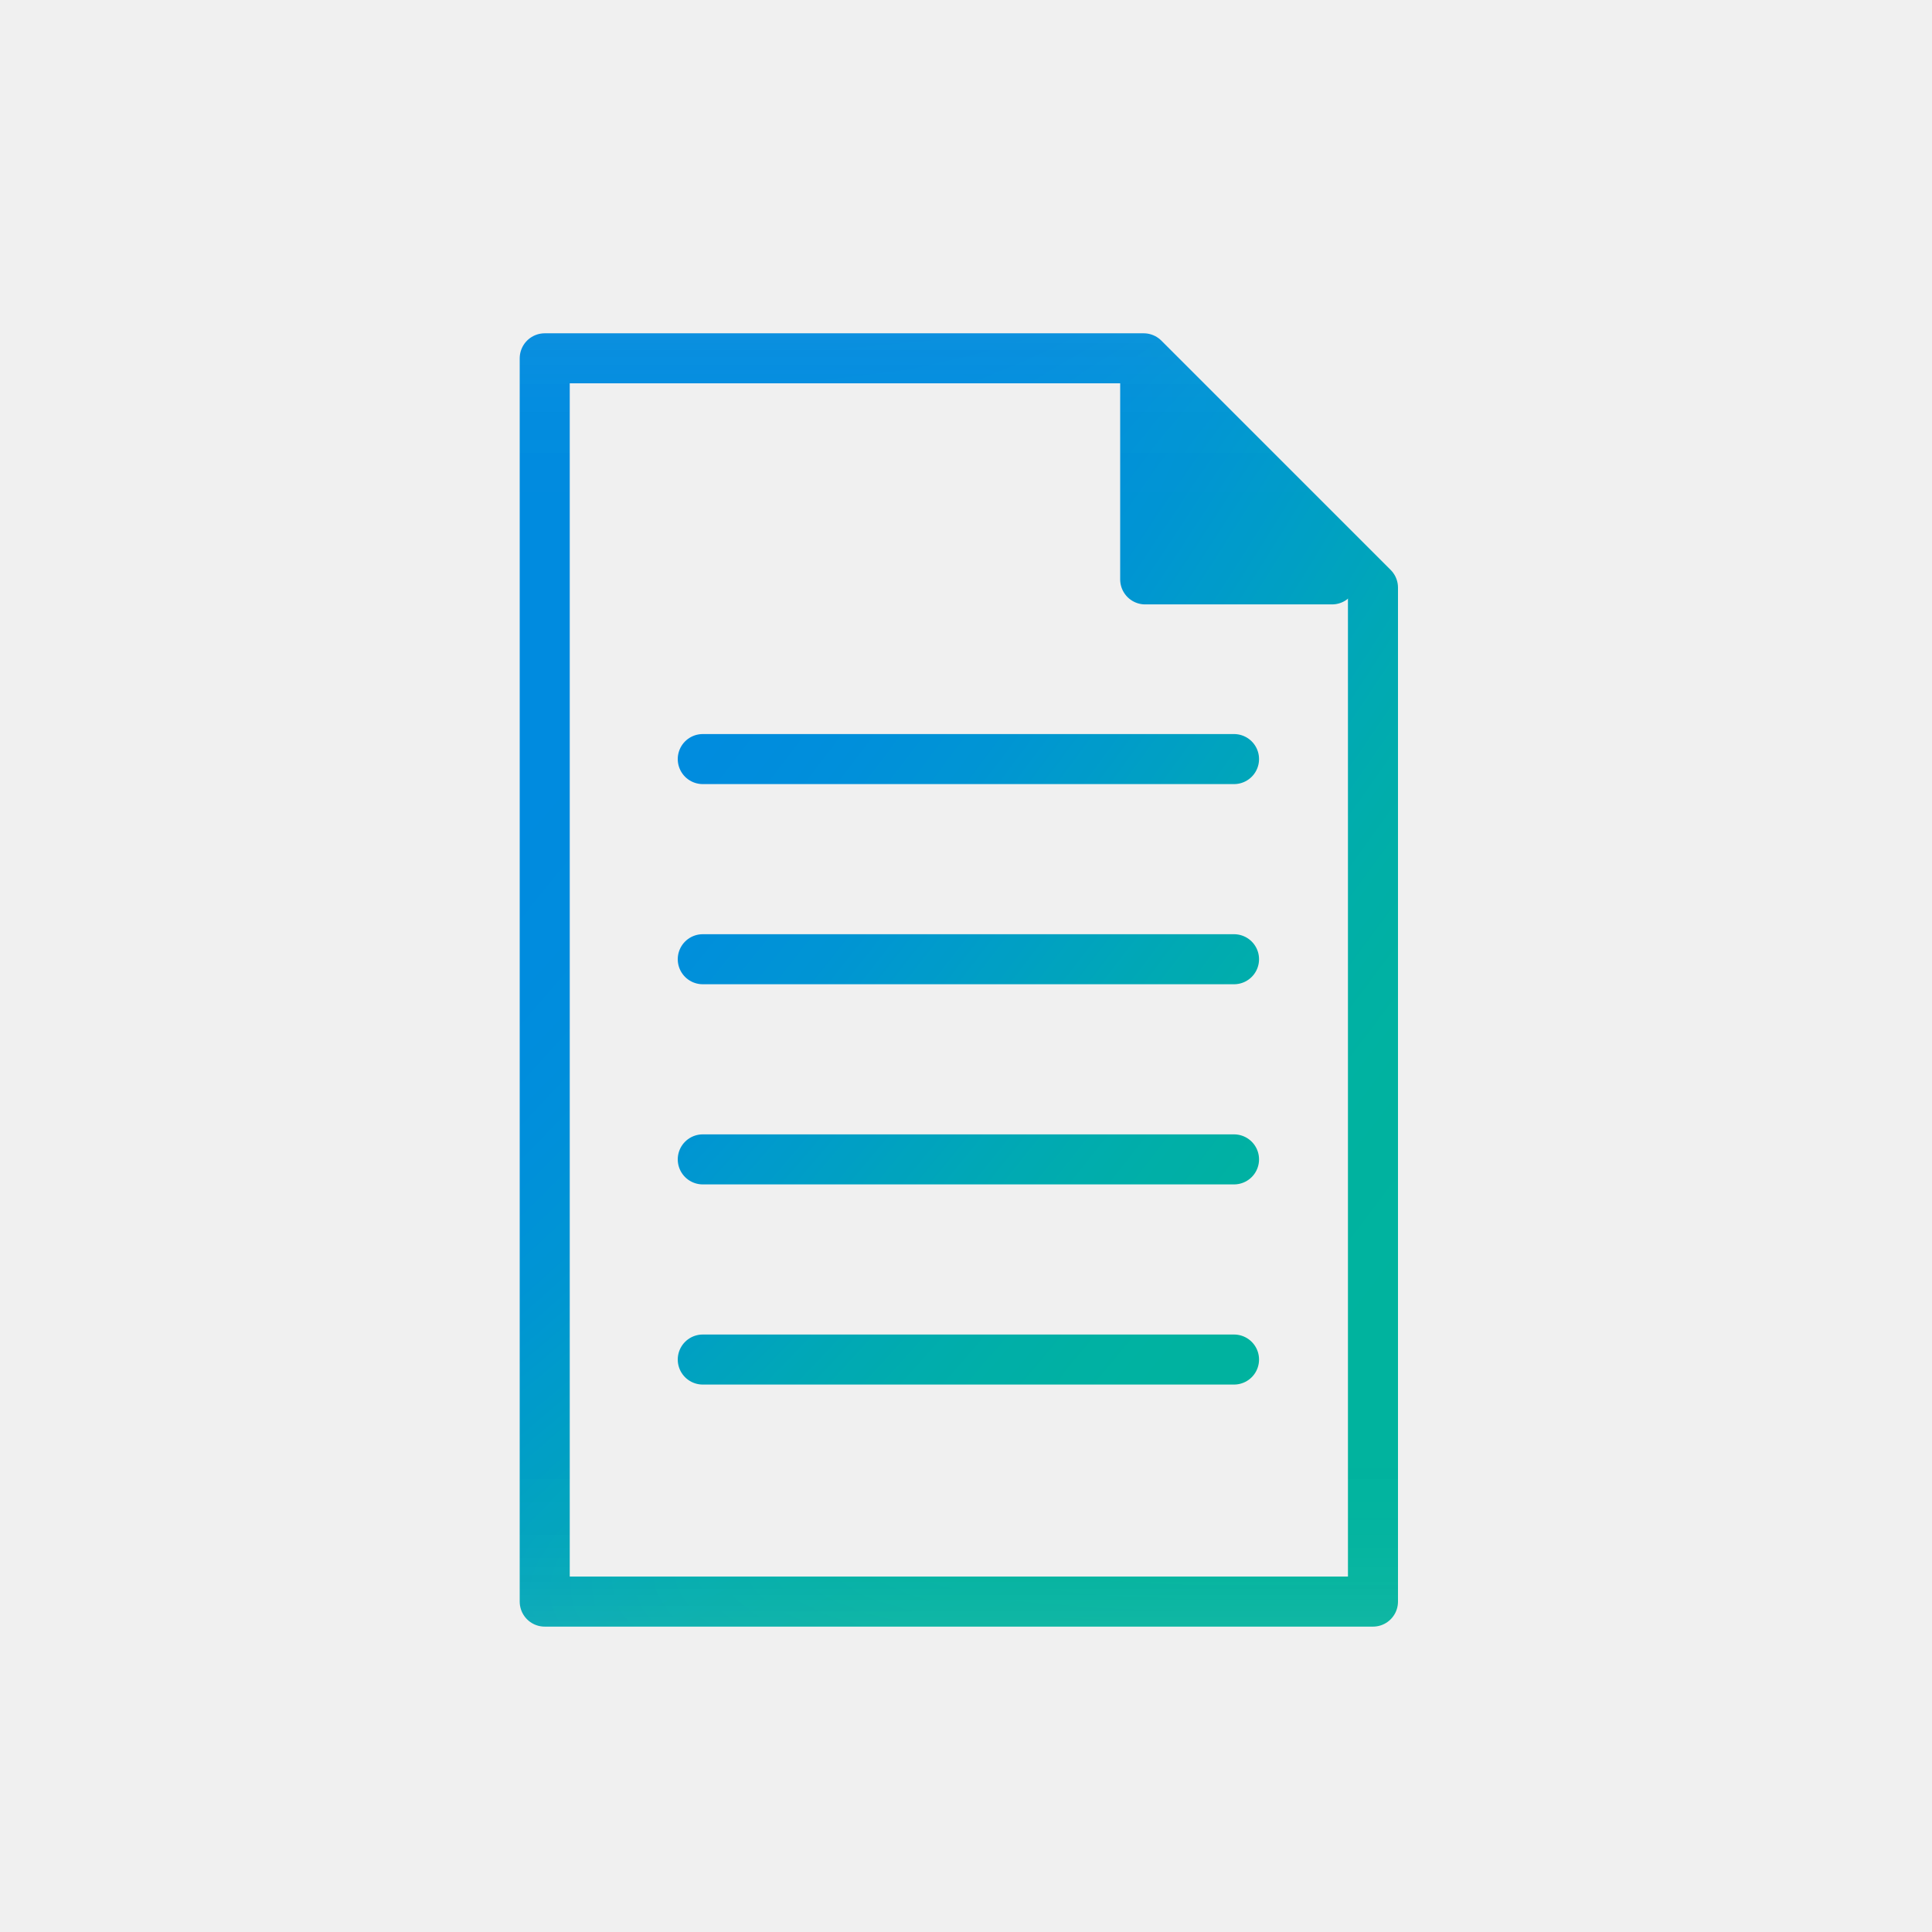
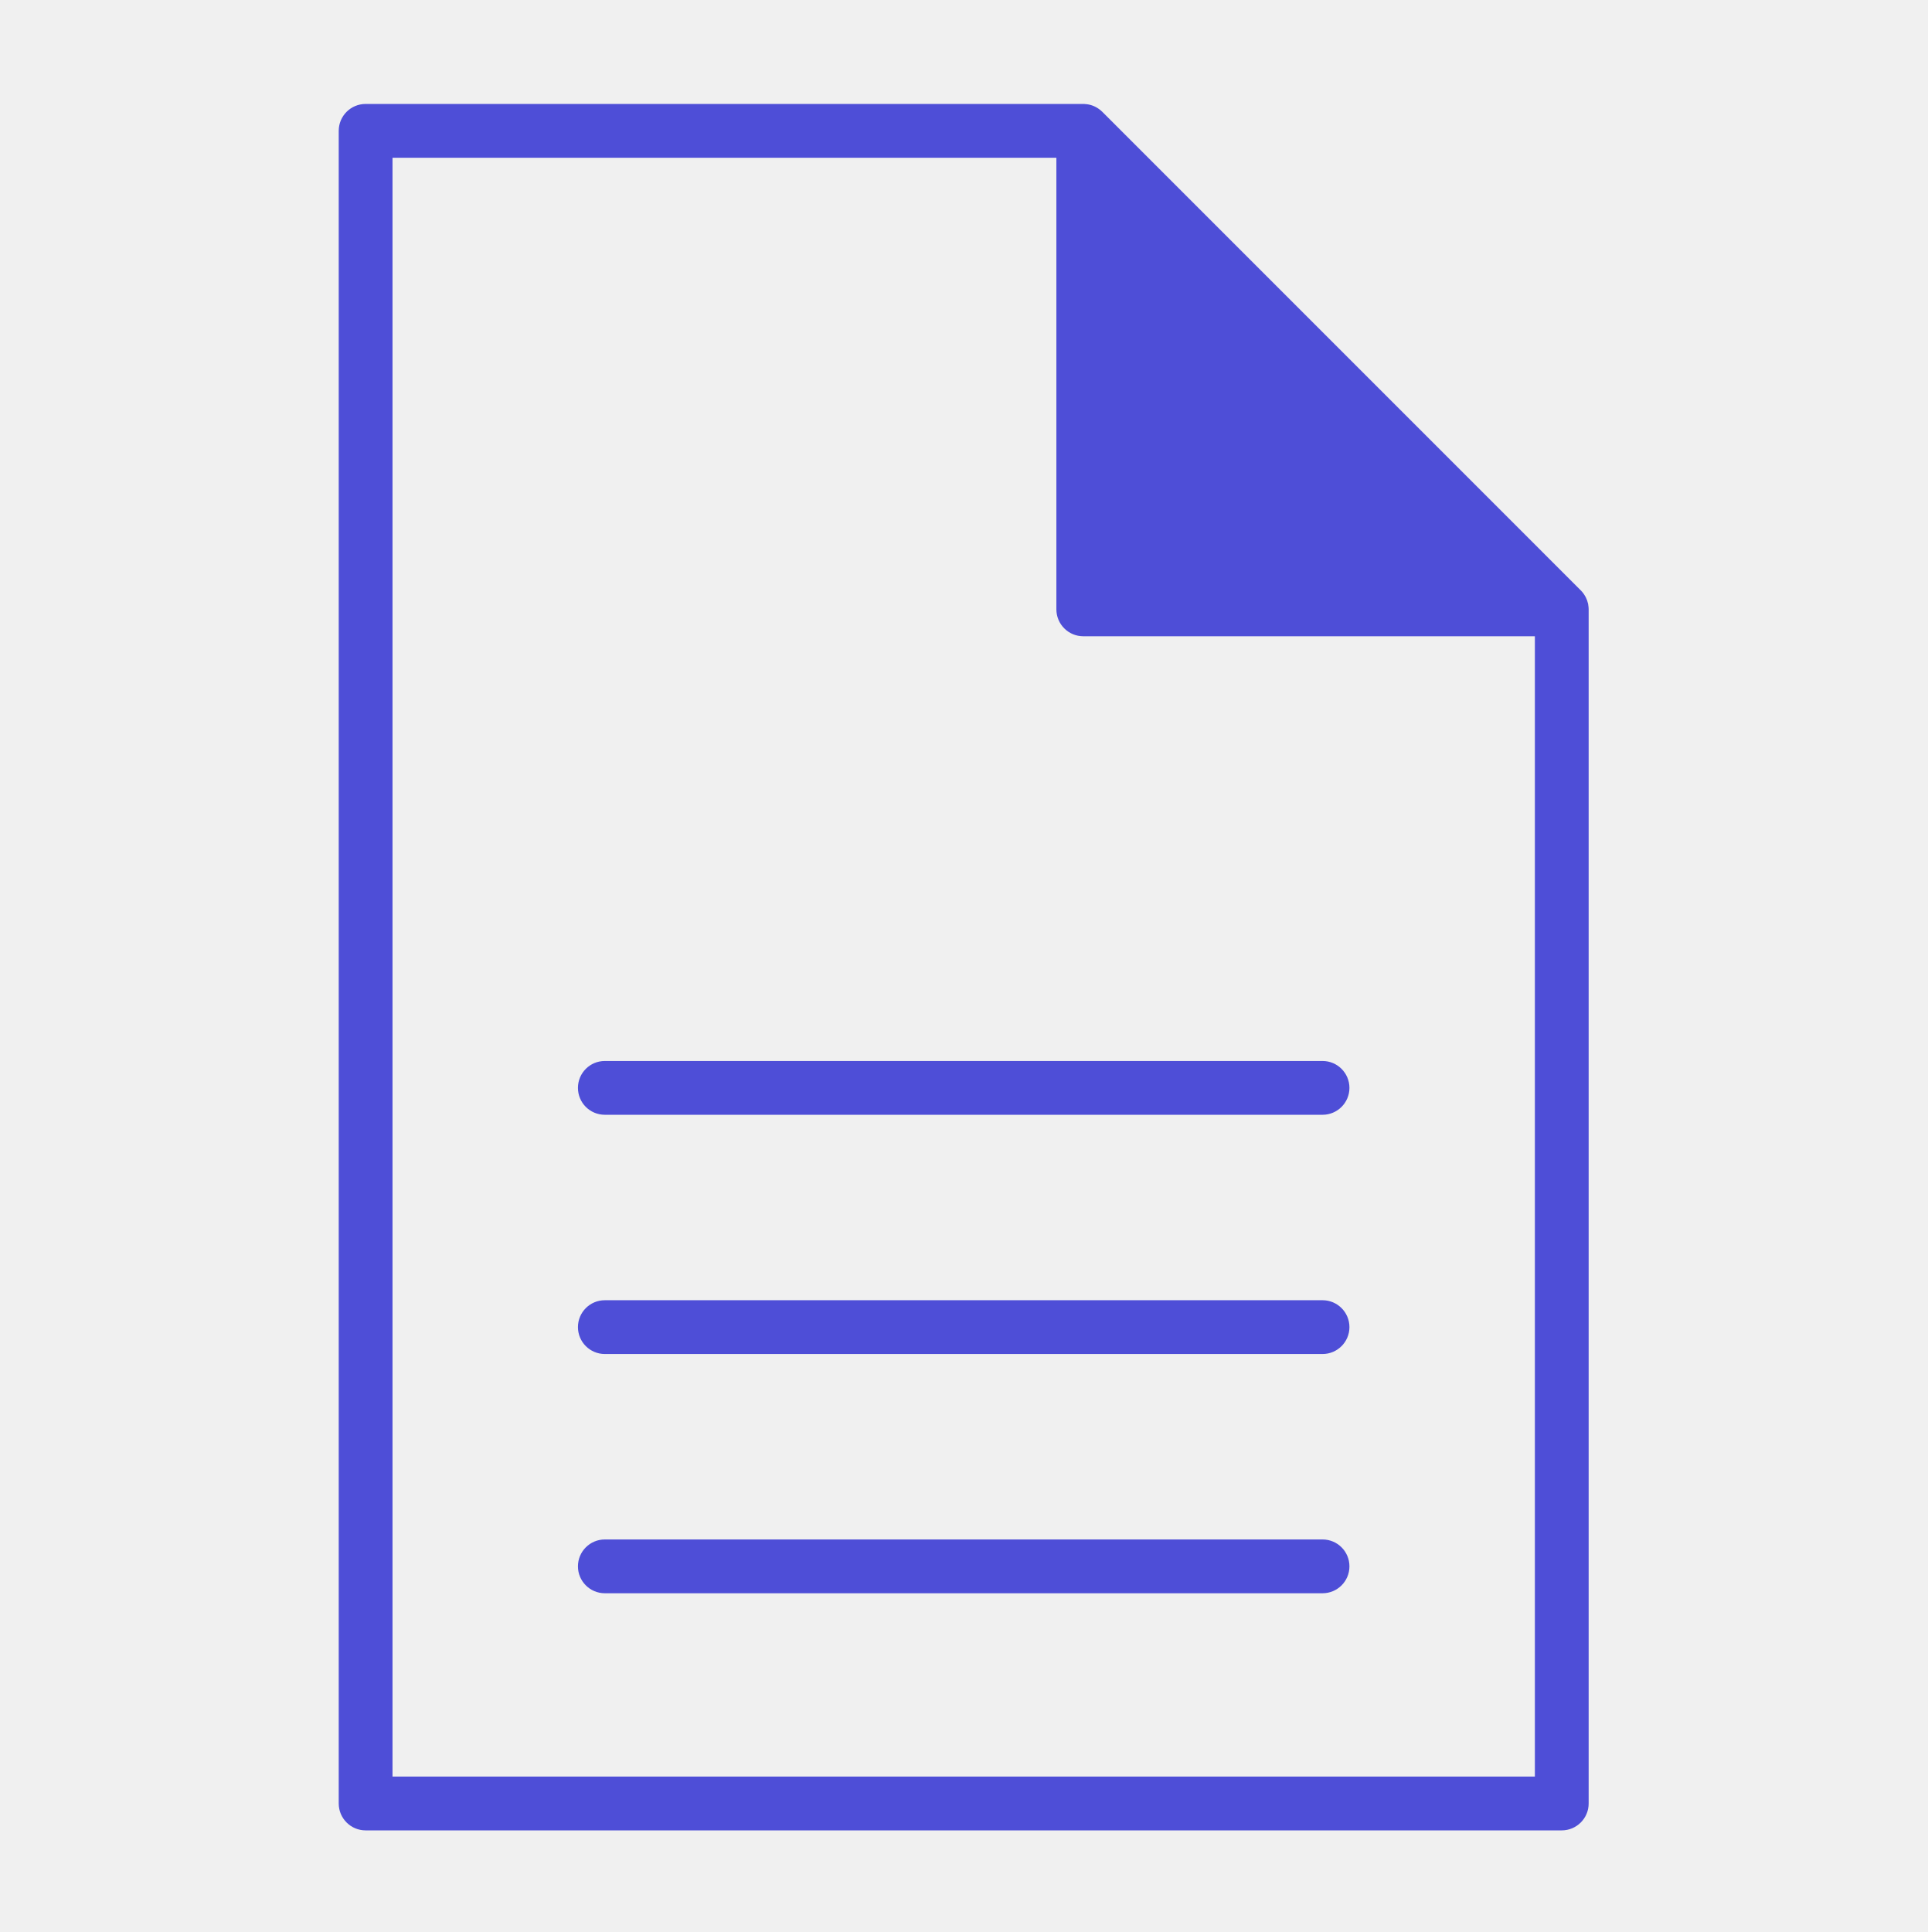
- <svg xmlns="http://www.w3.org/2000/svg" xmlns:xlink="http://www.w3.org/1999/xlink" width="500" height="500" style="width:100%;height:100%;transform:translate3d(0,0,0);content-visibility:visible" viewBox="0 0 500 500">
+ <svg xmlns="http://www.w3.org/2000/svg" width="430" height="431" viewBox="0 0 430 431" fill="none">
+   <path d="M295.06 343.43H134.94C131.62 343.43 128.94 346.12 128.94 349.43C128.94 352.74 131.62 355.43 134.94 355.43H295.06C298.37 355.43 301.06 352.75 301.06 349.43C301.06 346.11 298.37 343.43 295.06 343.43ZM295.06 290.06H134.94C131.62 290.06 128.94 292.75 128.94 296.06C128.94 299.37 131.62 302.06 134.94 302.06H295.06C298.37 302.06 301.06 299.37 301.06 296.06C301.06 292.75 298.37 290.06 295.06 290.06ZM295.06 236.69H134.94C131.62 236.69 128.94 239.37 128.94 242.69C128.94 246.01 131.62 248.69 134.94 248.69H295.06C298.37 248.69 301.06 246 301.06 242.69C301.06 239.38 298.37 236.69 295.06 236.69ZM134.94 248.69H295.06C298.37 248.69 301.06 246 301.06 242.69C301.06 239.38 298.37 236.69 295.06 236.69H134.94C131.62 236.69 128.94 239.37 128.94 242.69C128.94 246.01 131.62 248.69 134.94 248.69ZM295.06 290.06H134.94C131.62 290.06 128.94 292.75 128.94 296.06C128.94 299.37 131.62 302.06 134.94 302.06H295.06C298.37 302.06 301.06 299.37 301.06 296.06C301.06 292.75 298.37 290.06 295.06 290.06ZM295.06 343.43H134.94C131.62 343.43 128.94 346.12 128.94 349.43C128.94 352.74 131.62 355.43 134.94 355.43H295.06C298.37 355.43 301.06 352.75 301.06 349.43C301.06 346.11 298.37 343.43 295.06 343.43ZM134.94 248.69H295.06C298.37 248.69 301.06 246 301.06 242.69C301.06 239.38 298.37 236.69 295.06 236.69H134.94C131.62 236.69 128.94 239.37 128.94 242.69C128.94 246.01 131.62 248.69 134.94 248.69ZM295.06 290.06H134.94C131.62 290.06 128.94 292.75 128.94 296.06C128.94 299.37 131.62 302.06 134.94 302.06H295.06C298.37 302.06 301.06 299.37 301.06 296.06C301.06 292.75 298.37 290.06 295.06 290.06ZM295.06 343.43H134.94C131.62 343.43 128.94 346.12 128.94 349.43C128.94 352.74 131.62 355.43 134.94 355.43H295.06C298.37 355.43 301.06 352.75 301.06 349.43C301.06 346.11 298.37 343.43 295.06 343.43ZM354.42 135.78C354.42 135.68 354.41 135.59 354.41 135.49C354.39 135.29 354.37 135.09 354.33 134.89C354.32 134.84 354.32 134.79 354.31 134.74C354.26 134.5 354.19 134.26 354.11 134.02C354.09 133.95 354.06 133.88 354.03 133.81C353.96 133.61 353.87 133.42 353.78 133.23C353.75 133.19 353.74 133.14 353.71 133.1C353.59 132.88 353.46 132.67 353.32 132.47C353.27 132.41 353.23 132.35 353.18 132.29C353.03 132.09 352.88 131.91 352.71 131.74C352.7 131.73 352.69 131.71 352.67 131.7L246.01 25.03C245.78 24.79 245.53 24.58 245.26 24.38C245.26 24.38 245.24 24.36 245.23 24.36C244.77 24.01 244.25 23.74 243.7 23.54C243.18 23.35 242.62 23.24 242.04 23.21C242.01 23.21 241.98 23.2 241.96 23.2C241.87 23.2 241.79 23.19 241.7 23.19H81.57C78.25 23.19 75.57 25.88 75.57 29.19V402.33C75.57 405.64 78.25 408.33 81.57 408.33H348.43C351.74 408.33 354.43 405.64 354.43 402.33V135.94C354.43 135.94 354.43 135.83 354.43 135.78H354.42ZM342.43 396.33H87.57V35.19H235.68V135.94C235.68 139.25 238.37 141.94 241.68 141.94H342.43V396.33Z" fill="url(#paint0_linear_2121_10696)" />
  <defs>
-     <clipPath id="j">
-       <path d="M0 0h500v500H0z" />
-     </clipPath>
-     <clipPath id="e">
-       <path d="M0 0h500v500H0z" />
-     </clipPath>
-     <clipPath id="h">
-       <path d="M0 0h500v500H0z" />
-     </clipPath>
-     <clipPath id="g">
-       <path d="M0 0h500v500H0z" />
-     </clipPath>
-     <mask id="i" mask-type="alpha">
-       <use xlink:href="#a" />
-     </mask>
-     <mask id="f" mask-type="alpha">
-       <g filter="url(#b)">
-         <path fill="#fff" d="M0 0h500v500H0z" opacity="0" />
-         <use xlink:href="#c" />
-       </g>
-     </mask>
-     <mask id="k" mask-type="alpha">
-       <use xlink:href="#d" />
-     </mask>
-     <g id="d" clip-path="url(#e)" style="display:block">
-       <g mask="url(#f)" style="display:block">
-         <g fill-opacity="0" stroke="#08A88A" stroke-linecap="round" stroke-linejoin="round" stroke-width="3.5" clip-path="url(#g)" transform="translate(-.751 .001)">
-           <path d="M-16.959-19.849H20.2" style="display:block" transform="matrix(3.7 0 0 3.7 245.375 425.288)" />
-           <path d="M-16.959-19.849H20.2" style="display:block" transform="matrix(3.7 0 0 3.7 245.375 373.488)" />
-           <path d="M-16.959-19.849H20.2" style="display:block" transform="matrix(3.7 0 0 3.7 245.375 321.688)" />
-           <path d="M-16.959-19.849H20.2" style="display:block" transform="matrix(3.7 0 0 3.7 245.375 269.888)" />
-         </g>
-       </g>
-       <g fill-opacity="0" stroke-linecap="round" stroke-linejoin="round" clip-path="url(#h)" mask="url(#i)" style="display:none">
-         <path style="display:none" />
-         <path style="display:none" />
-         <path style="display:none" />
-         <path style="display:none" />
-       </g>
-       <path fill-opacity="0" stroke="#08A88A" stroke-linecap="round" stroke-linejoin="round" stroke-width="3.5" d="M28.966 43.958h-57.932v-86.963h41.893l8.02 8.02 8.019 8.019v70.924z" style="display:block" transform="matrix(3.7 0 0 3.7 248.149 251.85)" />
-       <path fill-opacity="0" stroke="#08A88A" stroke-linecap="round" stroke-linejoin="round" stroke-width="3.5" d="M-15.898 43.958h-13.068V28.989" style="display:block" transform="matrix(3.7 0 0 3.7 403.549 -12.7)" />
-       <path fill-opacity="0" stroke="#08A88A" stroke-linecap="round" stroke-linejoin="round" stroke-width="3.5" d="M0 0" style="display:block" transform="matrix(3.7 0 0 3.7 558.949 -277.25)" />
-       <g style="display:block">
-         <path d="M299.915 96.3h-3.5l-.25 53h53.5l-.125-3.375L299.915 96.3z" />
-         <path fill-opacity="0" stroke="red" stroke-width="0" d="M299.915 96.3h-3.5l-.25 53h53.5l-.125-3.375L299.915 96.3z" />
-       </g>
-     </g>
-     <g id="a" style="display:block">
-       <path fill="red" d="M510.723 149.946H296.374v-321.764H451.38l29.674 29.674 29.67 29.67v262.42z" />
-       <path fill-opacity="0" stroke="#131432" stroke-linecap="round" stroke-linejoin="round" stroke-width="12.95" d="M510.723 149.946H296.374v-321.764H451.38l29.674 29.674 29.67 29.67v262.42z" />
-     </g>
-     <g id="c" style="display:block">
-       <path fill="red" d="M510.723 149.946H296.374v-321.764H451.38l29.674 29.674 29.67 29.67v262.42z" />
-       <path fill-opacity="0" stroke="#131432" stroke-linecap="round" stroke-linejoin="round" stroke-width="12.95" d="M510.723 149.946H296.374v-321.764H451.38l29.674 29.674 29.67 29.67v262.42z" />
-     </g>
-     <filter id="b" width="100%" height="100%" x="0%" y="0%" filterUnits="objectBoundingBox">
-       <feComponentTransfer in="SourceGraphic">
-         <feFuncA tableValues="1.0 0.0" type="table" />
-       </feComponentTransfer>
-     </filter>
-     <filter id="l" width="300%" height="300%" x="-100%" y="-100%">
-       <feGaussianBlur result="filter_result_0" stdDeviation="52.5 52.5" />
-     </filter>
+     <linearGradient id="paint0_linear_2121_10696" x1="24.07" y1="78.2" x2="352.56" y2="406.69" gradientUnits="userSpaceOnUse">
+       <stop stop-color="#4E4ED7" />
+       <stop offset="1" stop-color="#4E4ED7" />
+     </linearGradient>
  </defs>
-   <g clip-path="url(#j)">
-     <g mask="url(#k)" style="display:block">
-       <g filter="url(#l)" transform="rotate(-94 262.075 8.435) scale(2.4)">
-         <path fill="#00B39E" d="M0-250c137.975 0 250 112.025 250 250S137.975 250 0 250-250 137.975-250 0-137.975-250 0-250z" class="design" />
-         <path fill="#068BDF" d="M113.242-295.384c97.478 0 176.5 79.022 176.5 176.5s-79.022 176.5-176.5 176.5c-43.948 0-74.396-34.057-105.29-60.631-37.631-32.369-71.21-62.338-71.21-115.869 0-97.478 79.022-176.5 176.5-176.5z" class="design" />
-       </g>
-     </g>
-     <path style="display:none" />
-   </g>
</svg>
